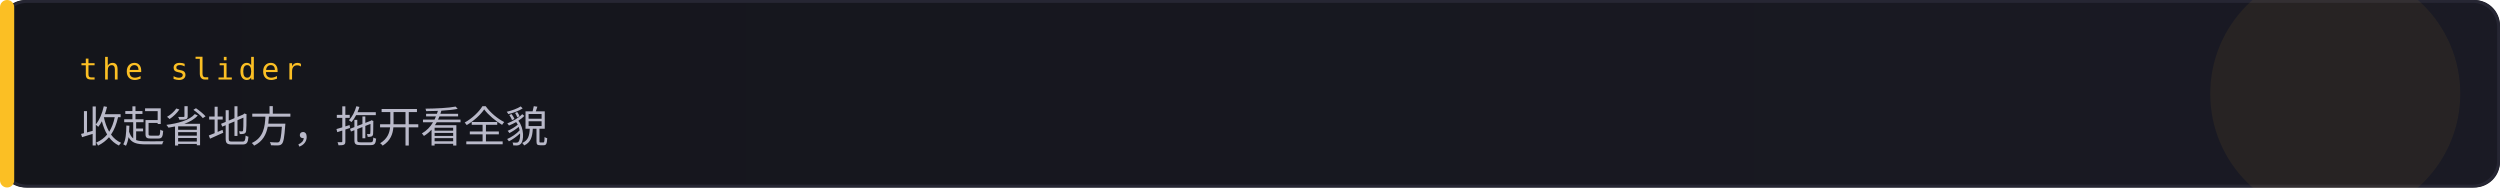
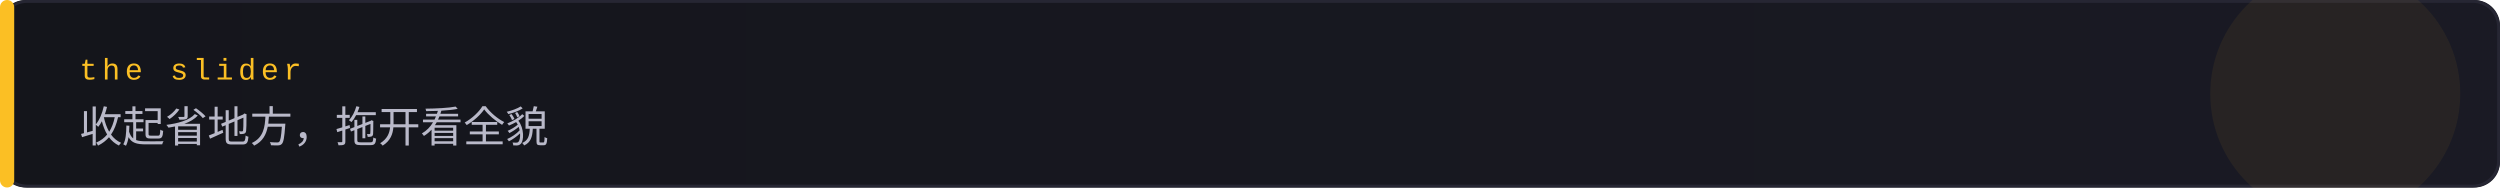
<svg xmlns="http://www.w3.org/2000/svg" width="880" height="66" viewBox="0 0 880 66" role="img" aria-label="收起省地方，拖开看全貌">
  <defs>
    <linearGradient id="gslider" x1="0" y1="0" x2="1" y2="0">
      <stop offset="0%" stop-color="#14151b" />
      <stop offset="100%" stop-color="#1a1a24" />
    </linearGradient>
  </defs>
  <rect width="880" height="66" rx="9" fill="url(#gslider)" />
  <rect x="0.5" y="0.5" width="879" height="65" rx="9" fill="none" stroke="#262633" />
  <rect x="0" y="0" width="5" height="66" rx="2.5" fill="#fbbf24" />
  <circle cx="822" cy="33" r="44" fill="#fbbf24" opacity="0.06" />
-   <text x="28" y="28" font-family="ui-monospace,SFMono-Regular,Menlo,monospace" font-size="10.5" fill="#fbbf24" letter-spacing="0.16em">the slider</text>
-   <text x="28" y="50" font-family="system-ui,-apple-system,'Segoe UI',sans-serif" font-size="15" fill="#b9b9c9">收起省地方，拖开看全貌</text>
+   <text x="28" y="28" font-family="ui-monospace,SFMono-Regular,'SF Mono',Consolas,'Liberation Mono',Menlo,'Microsoft YaHei',monospace" font-size="10.5" fill="#fbbf24" letter-spacing="0.16em">the slider</text>
+   <text x="28" y="50" font-family="-apple-system,BlinkMacSystemFont,'Segoe UI','PingFang SC','Hiragino Sans GB','Microsoft YaHei','Noto Sans SC',Helvetica,Arial,sans-serif" font-size="15" fill="#b9b9c9">收起省地方，拖开看全貌</text>
</svg>
